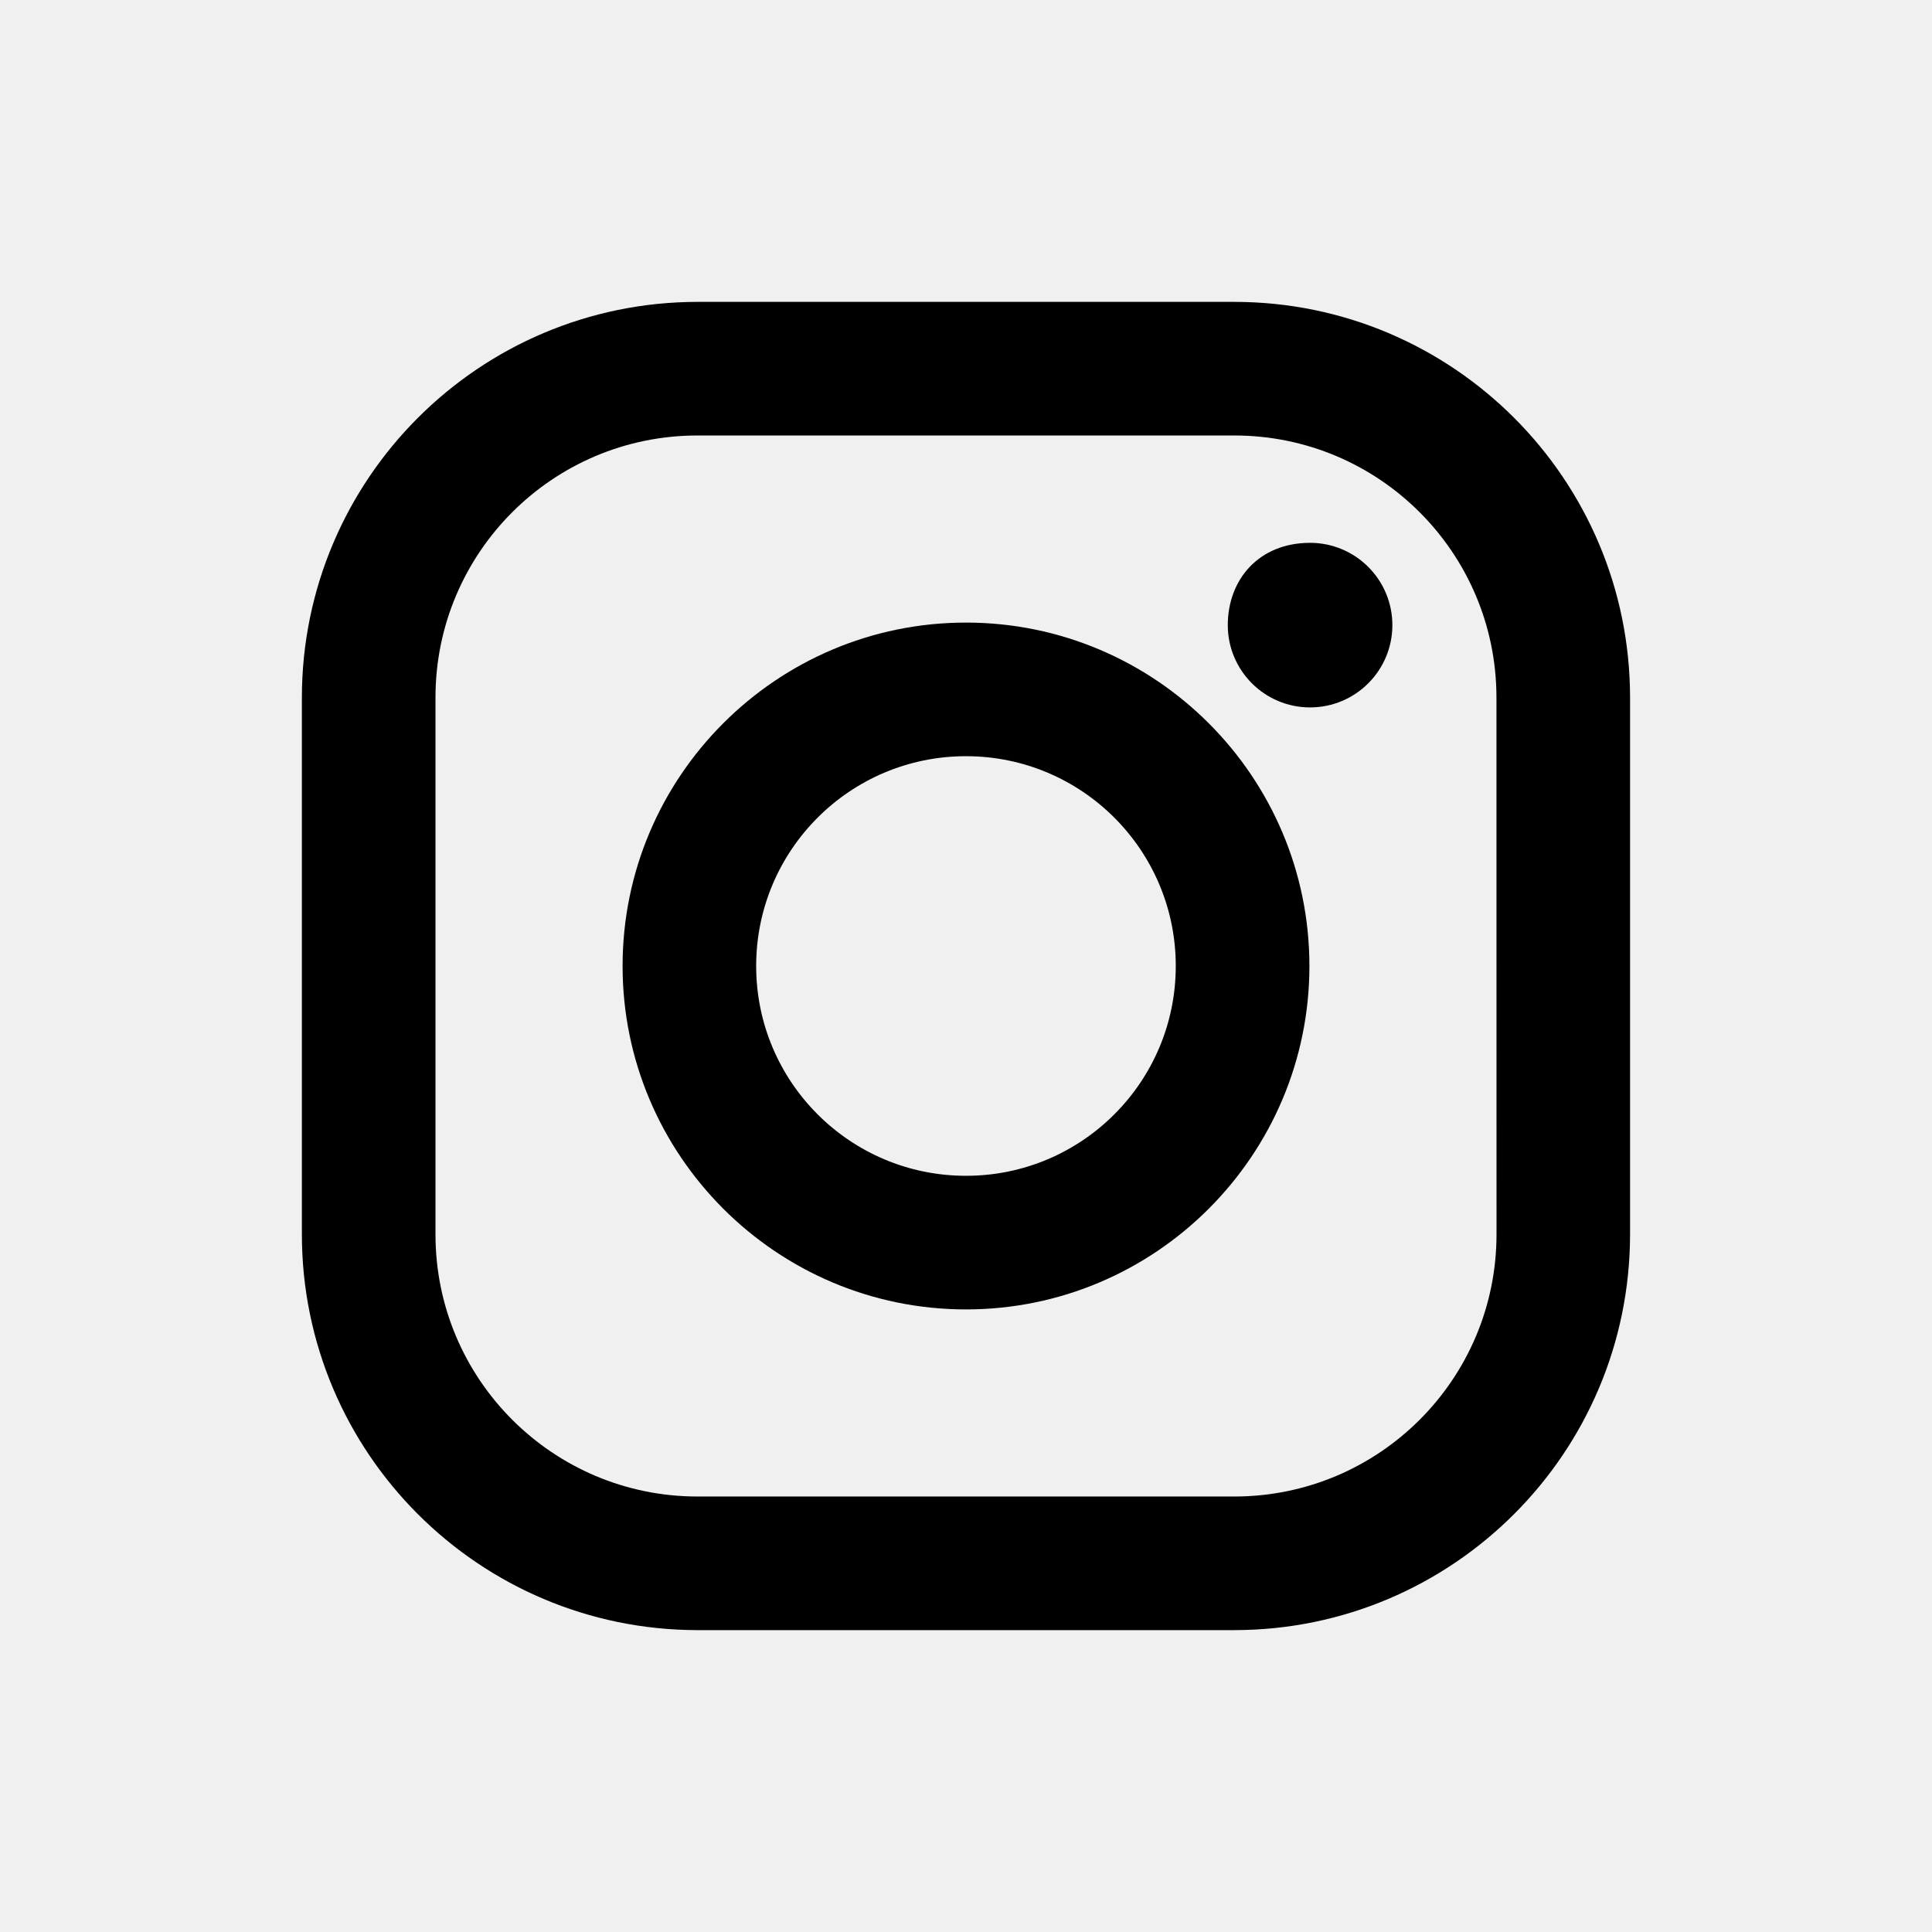
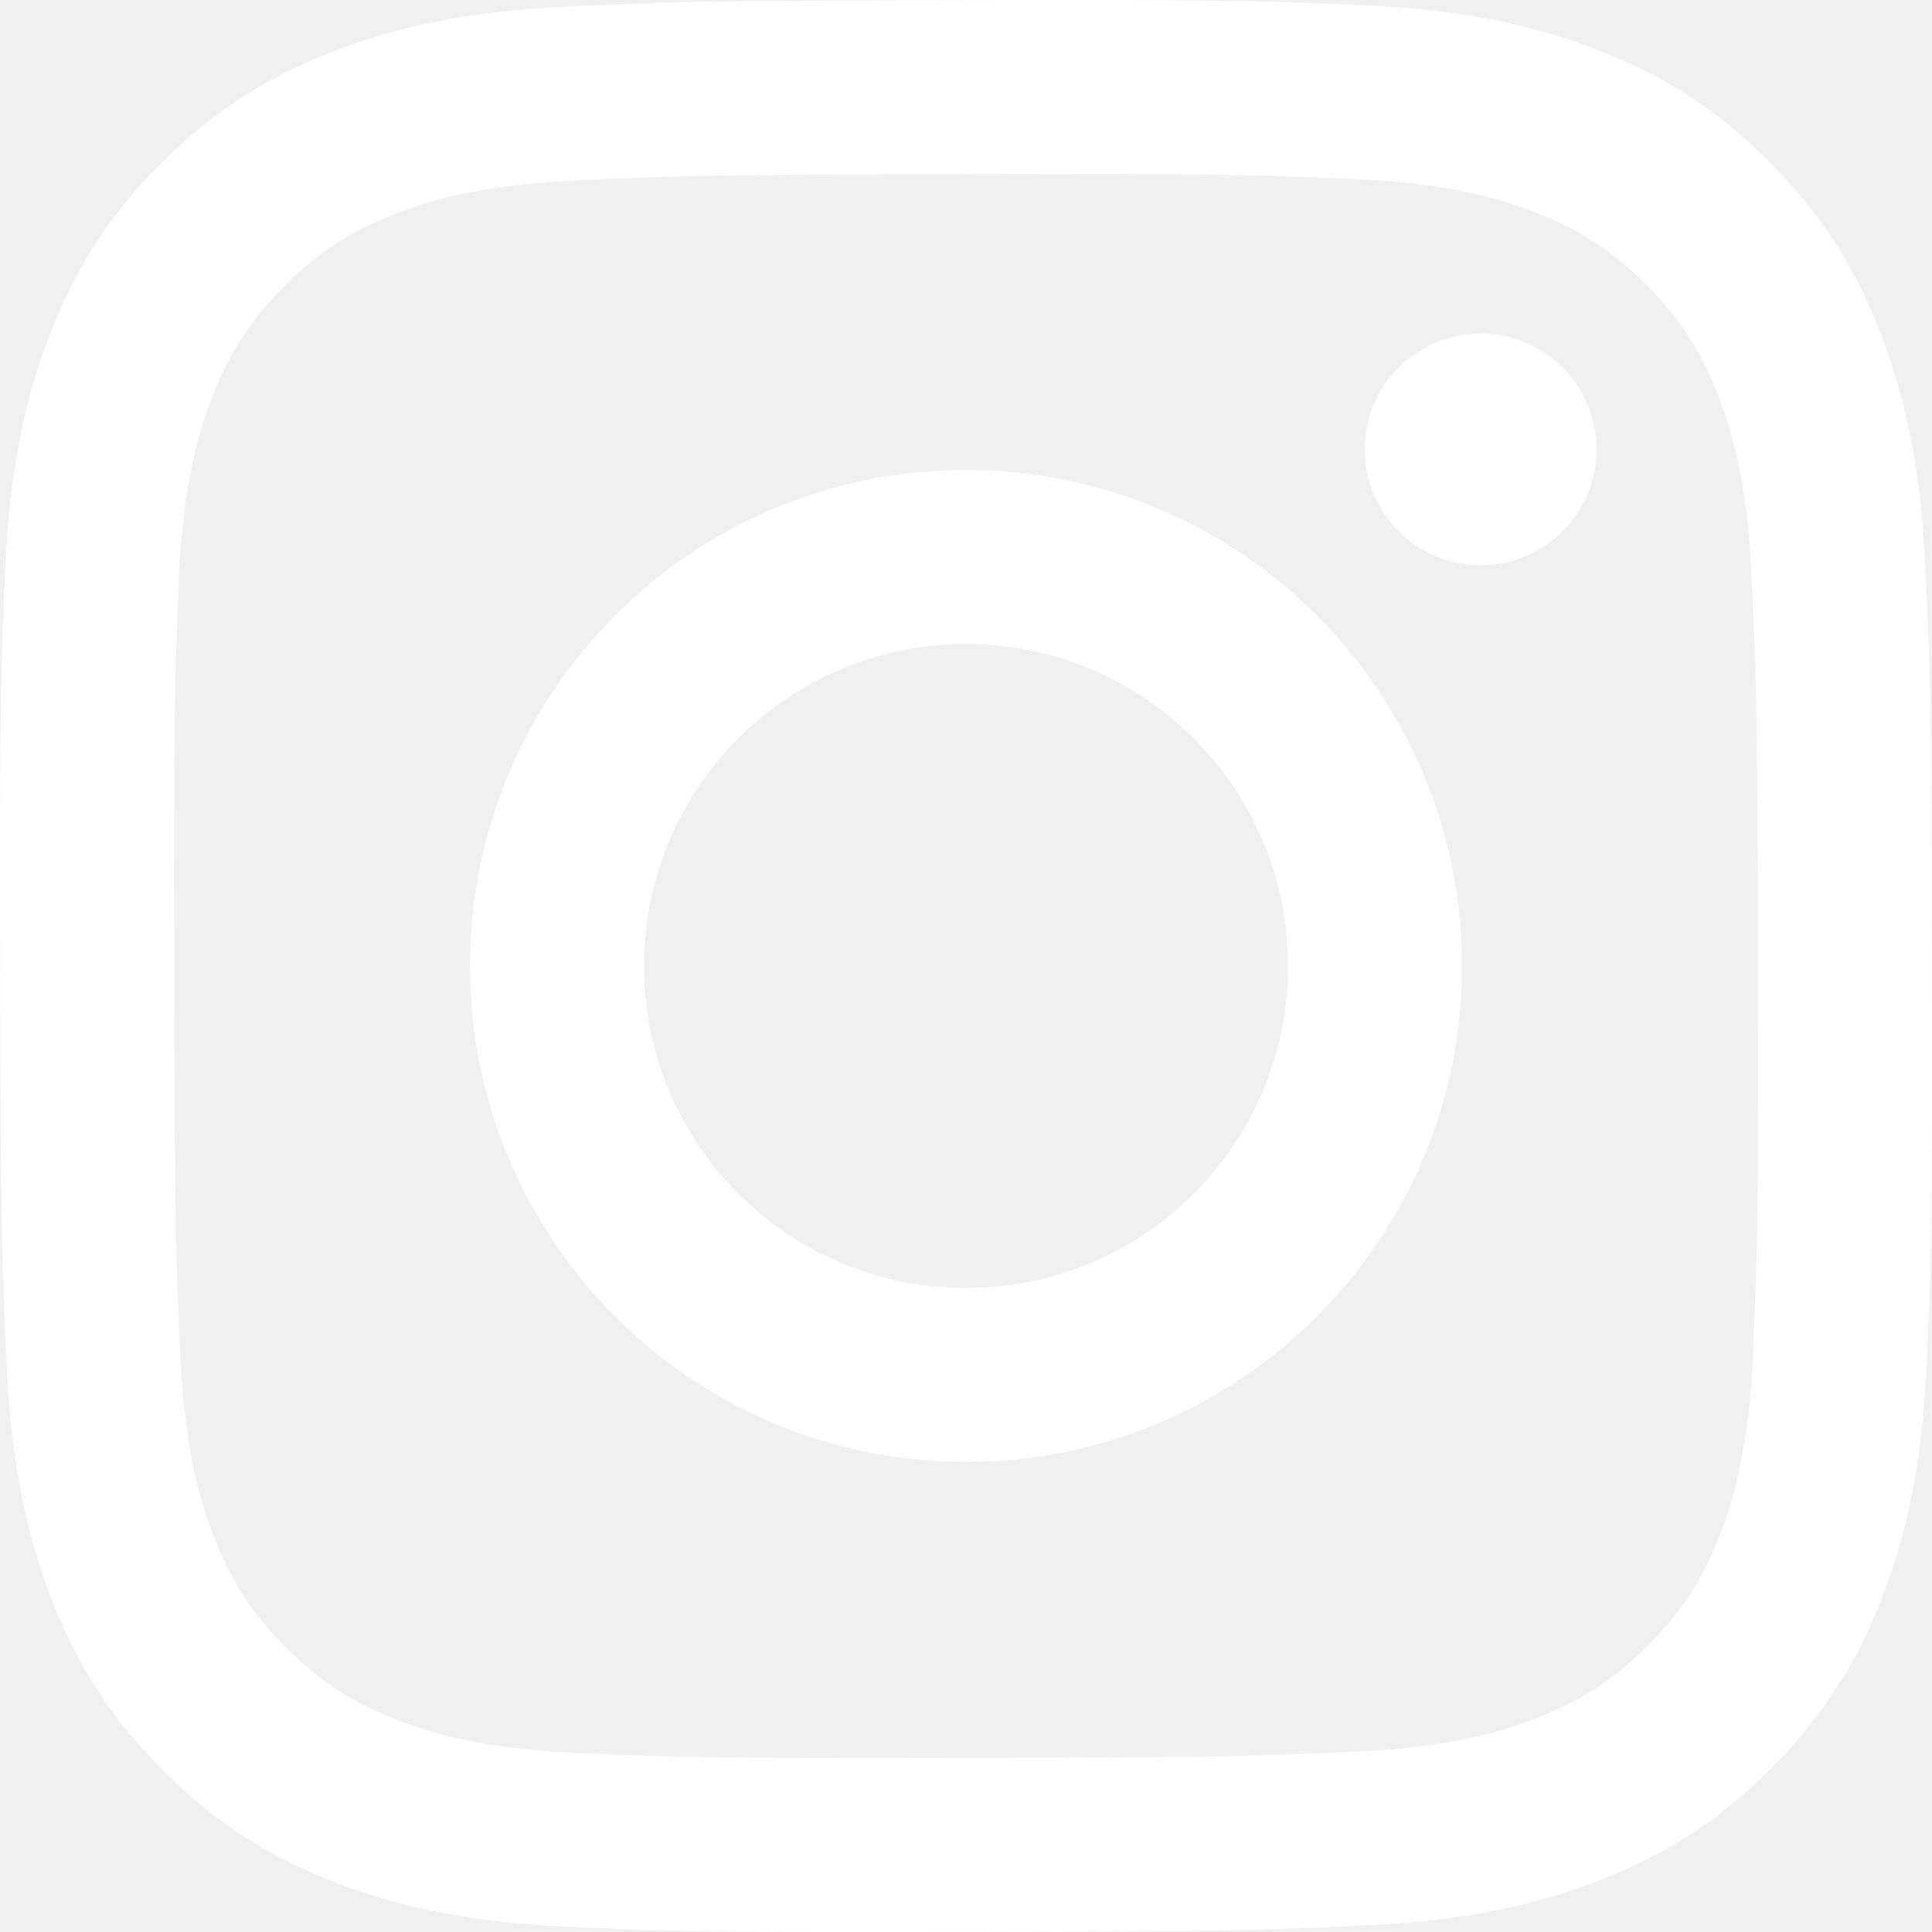
- <svg xmlns="http://www.w3.org/2000/svg" fill="#000000" width="800px" height="800px" viewBox="0 0 32 32">
-   <path d="M20.445 5h-8.891A6.559 6.559 0 0 0 5 11.554v8.891A6.559 6.559 0 0 0 11.554 27h8.891a6.56 6.56 0 0 0 6.554-6.555v-8.891A6.557 6.557 0 0 0 20.445 5zm4.342 15.445a4.343 4.343 0 0 1-4.342 4.342h-8.891a4.341 4.341 0 0 1-4.341-4.342v-8.891a4.34 4.34 0 0 1 4.341-4.341h8.891a4.342 4.342 0 0 1 4.341 4.341l.001 8.891z" />
-   <path d="M16 10.312c-3.138 0-5.688 2.551-5.688 5.688s2.551 5.688 5.688 5.688 5.688-2.551 5.688-5.688-2.55-5.688-5.688-5.688zm0 9.163a3.475 3.475 0 1 1-.001-6.95 3.475 3.475 0 0 1 .001 6.95zM21.7 8.991a1.363 1.363 0 1 1-1.364 1.364c0-.752.51-1.364 1.364-1.364z" />
+ <svg xmlns="http://www.w3.org/2000/svg" shape-rendering="geometricPrecision" text-rendering="geometricPrecision" image-rendering="optimizeQuality" fill-rule="evenodd" clip-rule="evenodd" viewBox="0 0 512 512">
+   <path fill="#fff" fill-rule="nonzero" d="M170.663 256.157c-.083-47.121 38.055-85.4 85.167-85.483 47.121-.092 85.407 38.03 85.499 85.16.091 47.129-38.047 85.4-85.176 85.492-47.112.09-85.399-38.039-85.49-85.169zm-46.108.091c.141 72.602 59.106 131.327 131.69 131.186 72.592-.141 131.35-59.09 131.209-131.692-.141-72.577-59.114-131.335-131.715-131.194-72.585.141-131.325 59.115-131.184 131.7zm237.104-137.091c.033 16.953 13.817 30.681 30.772 30.648 16.961-.033 30.689-13.811 30.664-30.764-.033-16.954-13.818-30.69-30.78-30.657-16.962.033-30.689 13.818-30.656 30.773zm-208.696 345.4c-24.958-1.087-38.511-5.234-47.543-8.709-11.961-4.629-20.496-10.178-29.479-19.094-8.966-8.95-14.532-17.46-19.202-29.397-3.508-9.032-7.73-22.569-8.9-47.527-1.269-26.982-1.559-35.077-1.683-103.432-.133-68.339.116-76.434 1.294-103.441 1.069-24.942 5.242-38.512 8.709-47.536 4.628-11.977 10.161-20.496 19.094-29.479 8.949-8.982 17.459-14.532 29.403-19.202 9.025-3.525 22.561-7.714 47.511-8.9 26.998-1.277 35.085-1.551 103.423-1.684 68.353-.132 76.448.108 103.456 1.295 24.94 1.086 38.51 5.217 47.527 8.709 11.968 4.628 20.503 10.144 29.478 19.094 8.974 8.95 14.54 17.443 19.21 29.412 3.524 9 7.714 22.553 8.892 47.494 1.285 26.999 1.576 35.095 1.7 103.433.132 68.355-.117 76.451-1.302 103.441-1.087 24.958-5.226 38.52-8.709 47.561-4.629 11.952-10.161 20.487-19.103 29.471-8.941 8.949-17.451 14.531-29.403 19.201-9.009 3.517-22.561 7.714-47.494 8.9-26.998 1.269-35.086 1.559-103.448 1.684-68.338.132-76.424-.125-103.431-1.294zM149.977 1.773c-27.239 1.285-45.843 5.648-62.101 12.018-16.829 6.561-31.095 15.354-45.286 29.604C28.381 57.653 19.655 71.944 13.144 88.79c-6.303 16.299-10.575 34.912-11.778 62.168C.172 178.264-.102 186.973.031 256.489c.133 69.508.439 78.234 1.741 105.547 1.302 27.231 5.649 45.828 12.019 62.093 6.569 16.83 15.353 31.088 29.611 45.288 14.25 14.201 28.55 22.918 45.404 29.438 16.282 6.295 34.902 10.583 62.15 11.778 27.305 1.203 36.022 1.468 105.521 1.335 69.532-.132 78.25-.439 105.555-1.733 27.239-1.303 45.826-5.665 62.1-12.019 16.829-6.586 31.095-15.353 45.288-29.611 14.191-14.251 22.917-28.55 29.428-45.405 6.304-16.282 10.592-34.903 11.777-62.134 1.195-27.322 1.478-36.048 1.344-105.556-.133-69.516-.447-78.225-1.741-105.523-1.294-27.255-5.657-45.844-12.019-62.118-6.577-16.829-15.352-31.079-29.602-45.287-14.25-14.192-28.55-22.935-45.404-29.429-16.29-6.305-34.903-10.601-62.15-11.779C333.747.164 325.03-.102 255.506.031c-69.507.133-78.224.431-105.529 1.742z" />
</svg>
